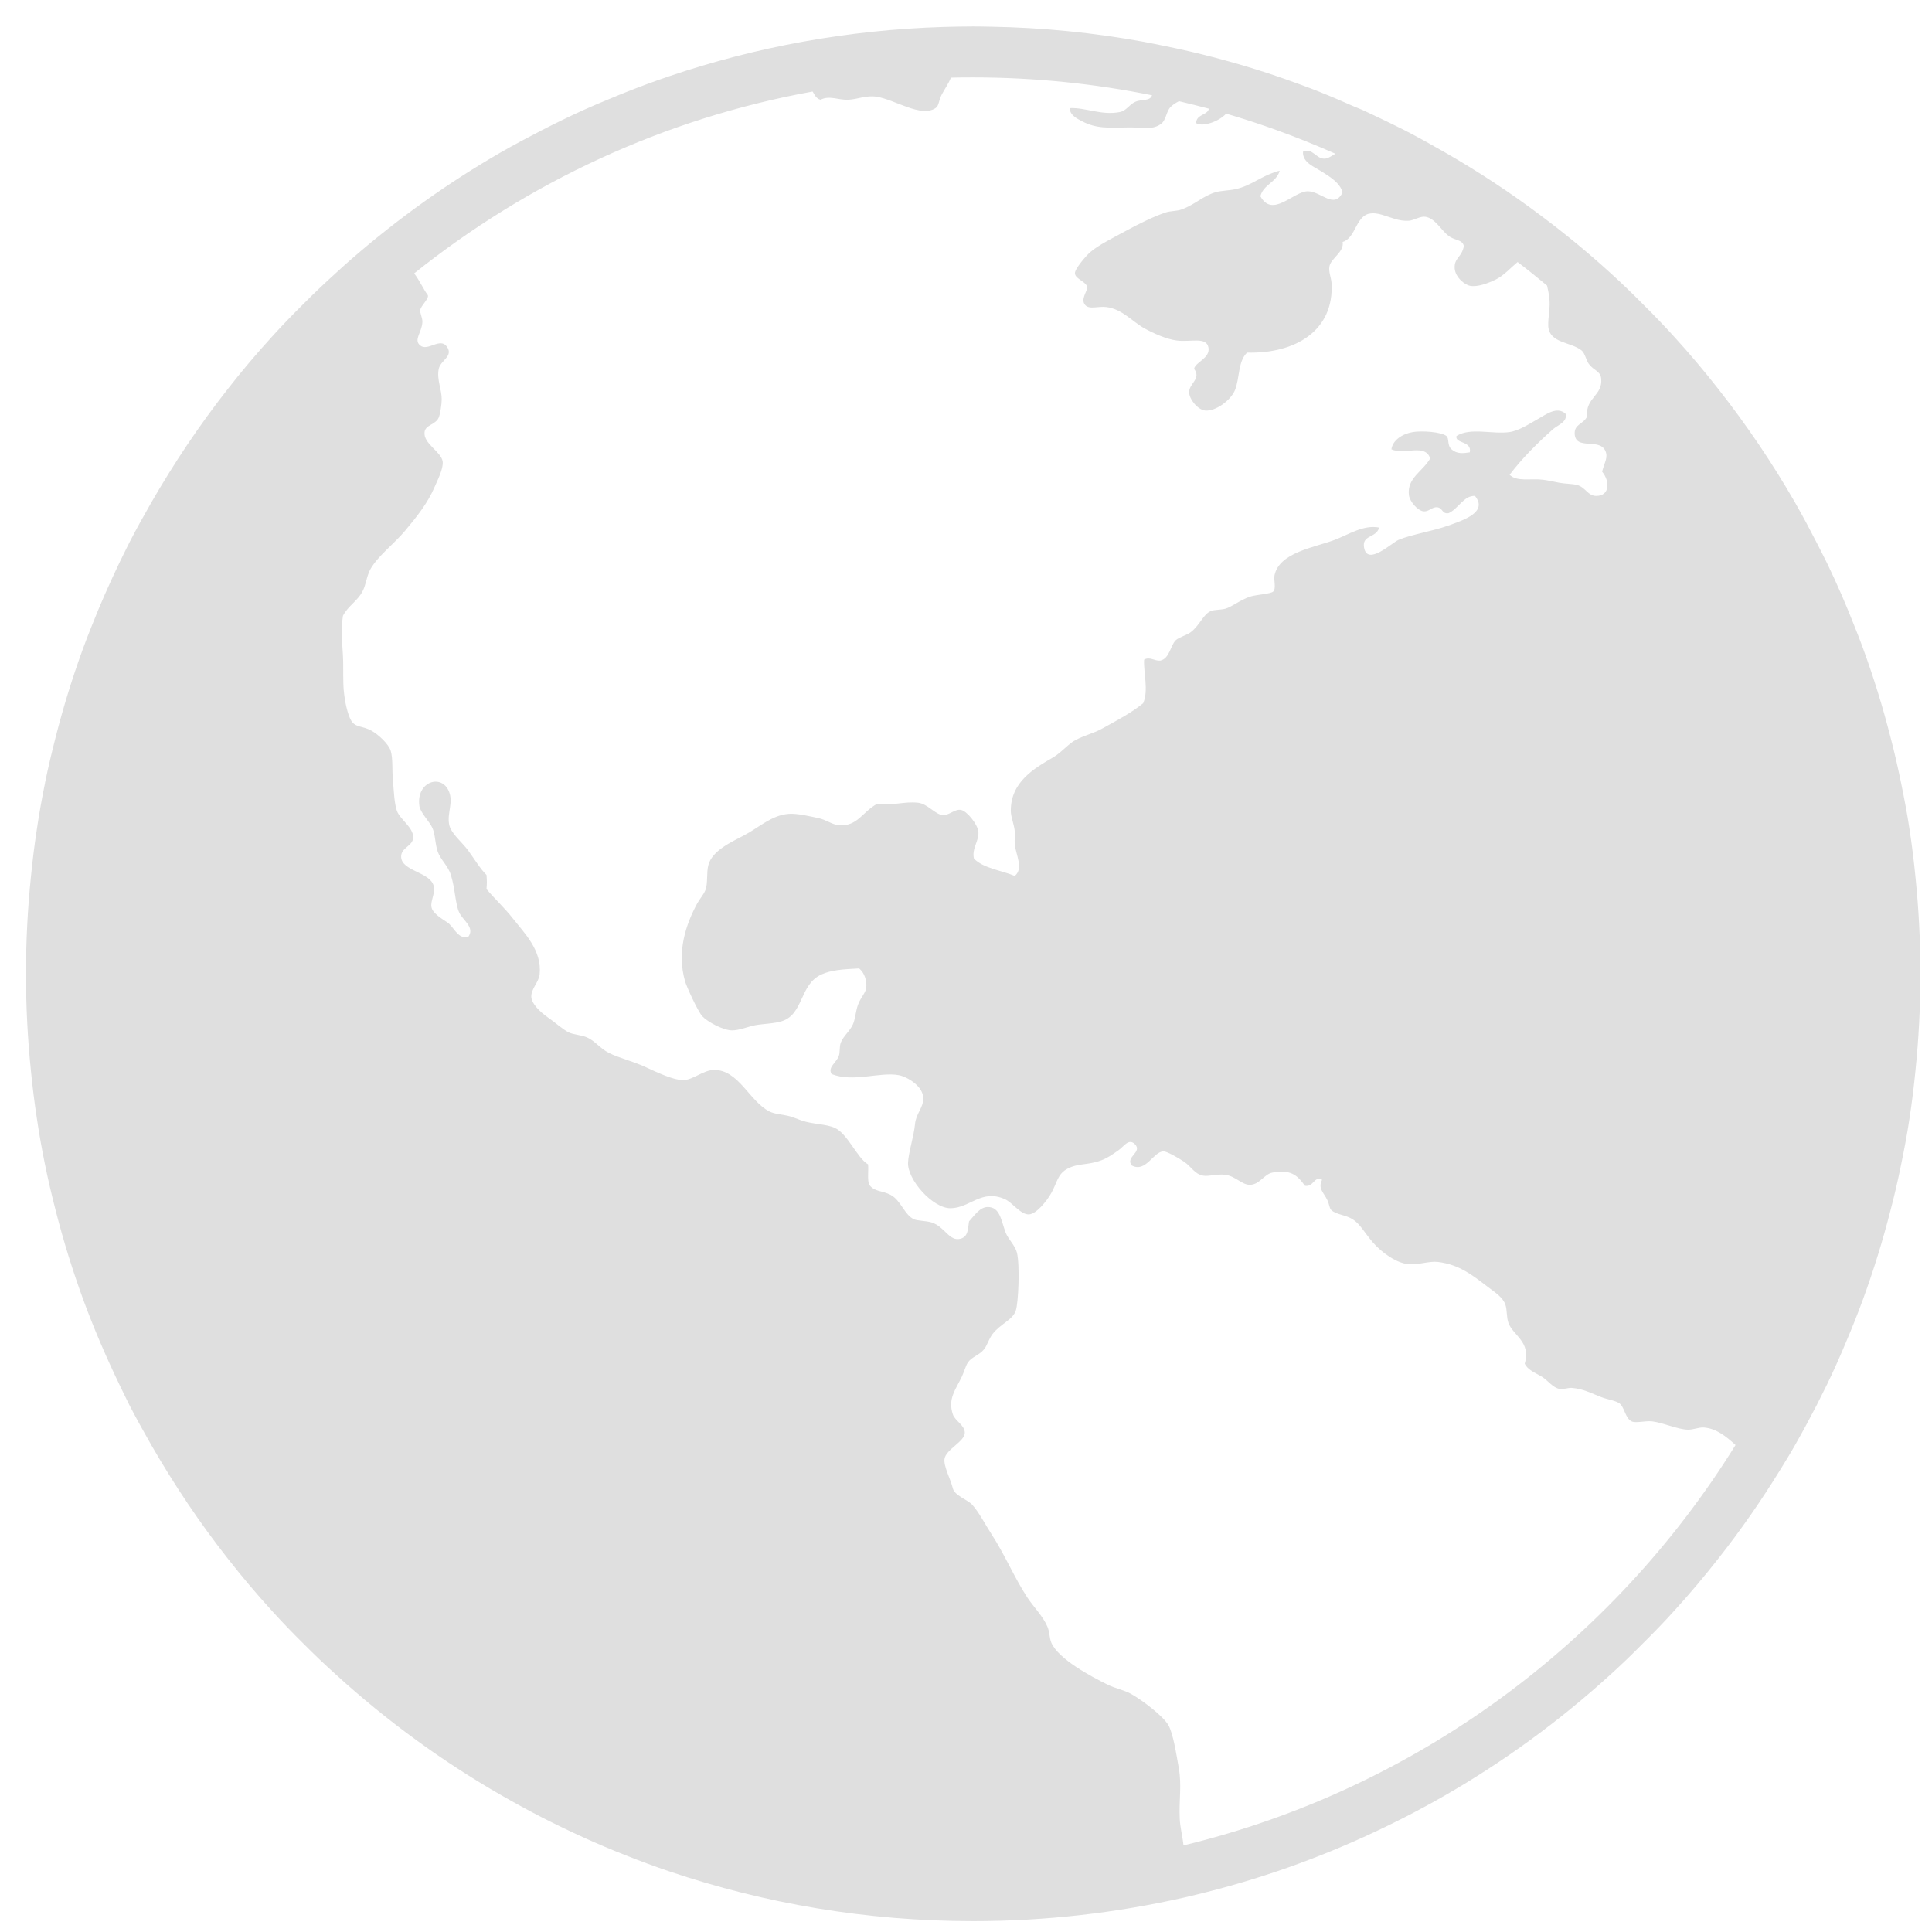
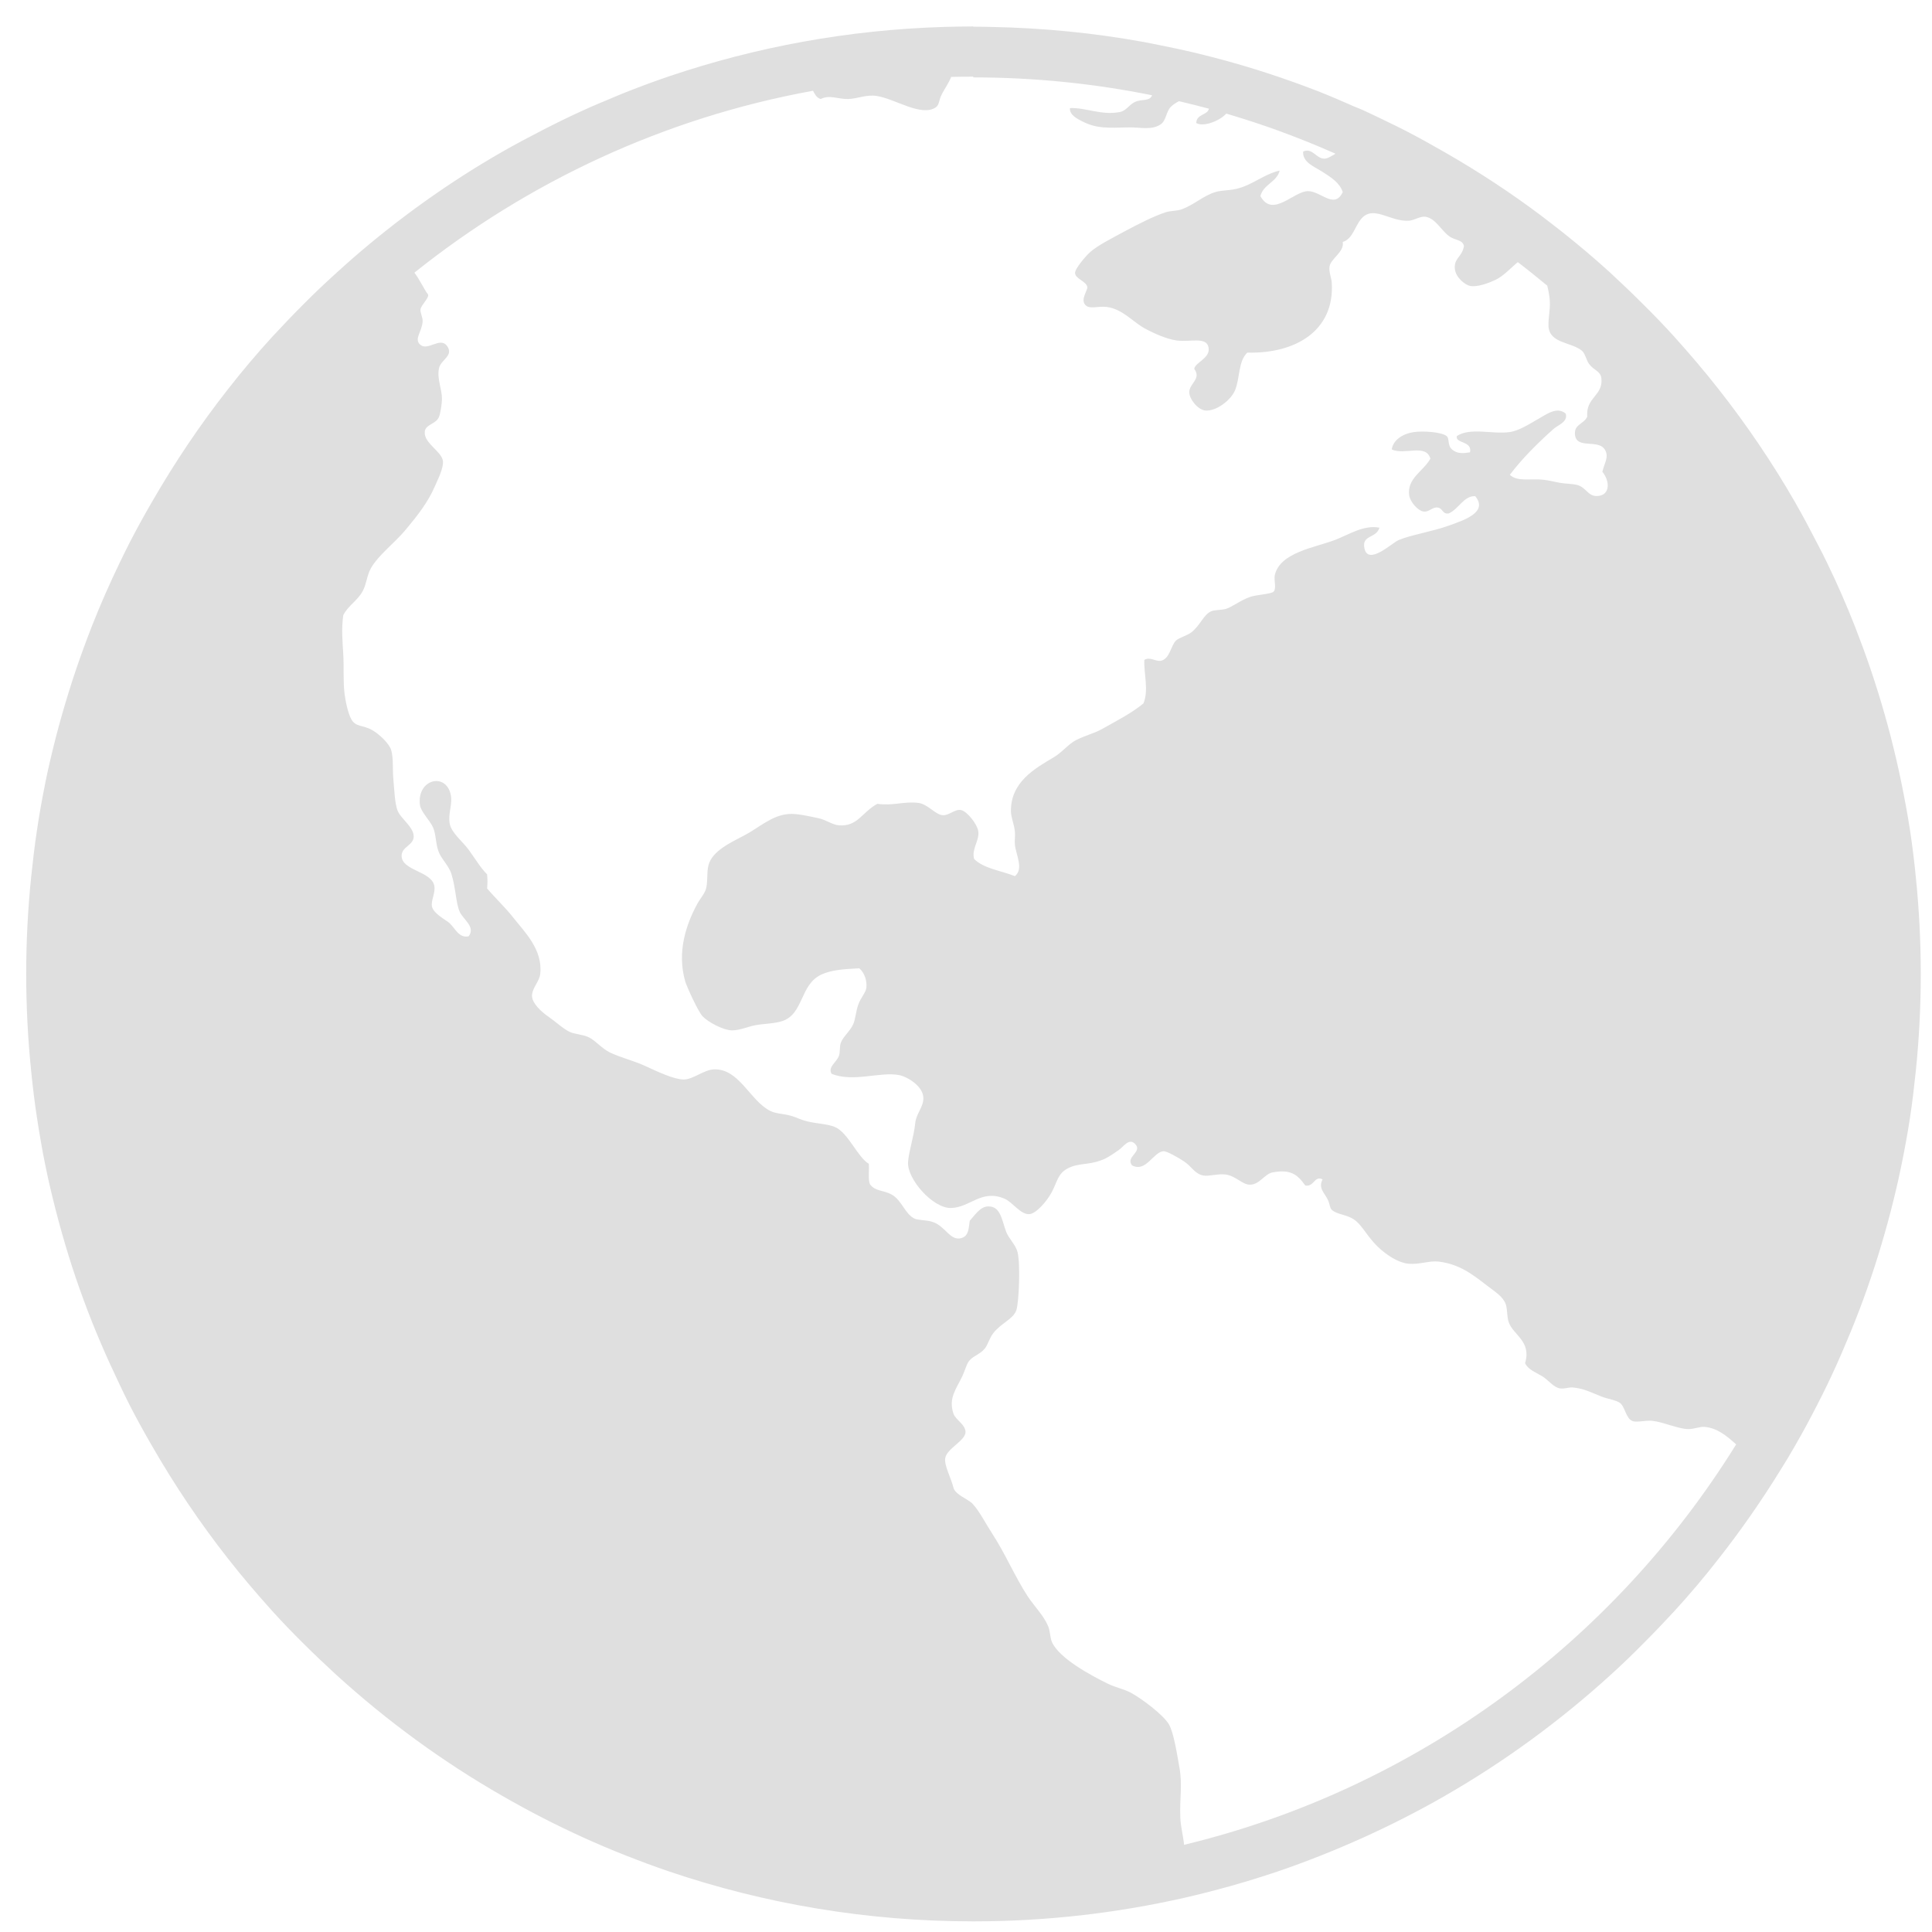
- <svg xmlns="http://www.w3.org/2000/svg" viewBox="0 0 16 16" version="1.1" id="svg6">
+ <svg xmlns="http://www.w3.org/2000/svg" id="svg6" version="1.1" viewBox="0 0 16 16">
  <defs id="defs3051">
-     <style type="text/css" id="current-color-scheme">
-       .ColorScheme-Text {
+     <style id="current-color-scheme" type="text/css">.ColorScheme-Text {
        color:#dfdfdf;
-       }
-       </style>
+       }</style>
  </defs>
-   <path style="fill:#dfdfdf;fill-opacity:1;stroke:none" class="ColorScheme-Text" d="M 8.059 0.219 C 7.977 0.219 7.897 0.221 7.816 0.223 C 7.024 0.247 6.26 0.388 5.543 0.631 C 5.421 0.672 5.3 0.717 5.182 0.764 C 5.145 0.778 5.109 0.794 5.072 0.809 C 4.991 0.842 4.91 0.876 4.83 0.912 C 4.714 0.965 4.601 1.02 4.488 1.078 C 4.376 1.136 4.264 1.195 4.154 1.258 C 3.714 1.511 3.299 1.808 2.918 2.139 C 2.873 2.178 2.829 2.217 2.785 2.258 C 2.692 2.342 2.6 2.429 2.512 2.518 C 2.423 2.606 2.336 2.696 2.252 2.789 C 2.125 2.928 2.003 3.072 1.887 3.221 C 1.654 3.517 1.443 3.832 1.254 4.16 C 1.191 4.27 1.13 4.379 1.072 4.492 C 1.043 4.549 1.016 4.605 0.988 4.662 C 0.906 4.834 0.828 5.009 0.758 5.188 C 0.734 5.247 0.711 5.307 0.689 5.367 C 0.601 5.607 0.525 5.853 0.461 6.104 C 0.429 6.229 0.399 6.355 0.373 6.482 L 0.373 6.484 C 0.347 6.612 0.324 6.739 0.305 6.869 C 0.285 6.999 0.269 7.13 0.256 7.262 C 0.229 7.525 0.215 7.794 0.215 8.064 C 0.215 8.335 0.229 8.603 0.256 8.867 C 0.269 8.999 0.285 9.13 0.305 9.26 C 0.324 9.39 0.347 9.519 0.373 9.646 C 0.399 9.774 0.429 9.9 0.461 10.025 C 0.525 10.276 0.601 10.521 0.689 10.762 C 0.733 10.882 0.78 11 0.83 11.117 C 0.88 11.234 0.933 11.351 0.988 11.465 C 1.016 11.522 1.043 11.58 1.072 11.637 C 1.13 11.749 1.191 11.859 1.254 11.969 C 1.443 12.297 1.654 12.612 1.887 12.908 C 2.003 13.056 2.125 13.201 2.252 13.34 C 2.336 13.433 2.423 13.523 2.512 13.611 C 2.6 13.7 2.692 13.787 2.785 13.871 C 3.203 14.251 3.661 14.586 4.154 14.869 C 4.264 14.932 4.376 14.993 4.488 15.051 C 4.714 15.166 4.944 15.272 5.182 15.365 C 5.3 15.412 5.421 15.457 5.543 15.498 C 6.333 15.765 7.179 15.91 8.059 15.91 C 8.659 15.91 9.243 15.842 9.805 15.715 C 10.067 15.655 10.323 15.583 10.574 15.498 C 10.696 15.457 10.817 15.412 10.936 15.365 C 11.173 15.272 11.405 15.166 11.631 15.051 C 11.744 14.993 11.853 14.934 11.963 14.871 C 12.456 14.588 12.916 14.251 13.334 13.871 C 13.427 13.787 13.517 13.7 13.605 13.611 C 13.694 13.523 13.781 13.433 13.865 13.34 C 13.992 13.201 14.114 13.056 14.23 12.908 C 14.415 12.674 14.585 12.429 14.742 12.174 C 14.784 12.106 14.826 12.038 14.865 11.969 C 14.928 11.859 14.987 11.749 15.045 11.637 C 15.074 11.58 15.103 11.522 15.131 11.465 C 15.186 11.351 15.238 11.235 15.287 11.117 C 15.337 11 15.384 10.882 15.428 10.762 C 15.516 10.521 15.592 10.276 15.656 10.025 C 15.689 9.9 15.718 9.774 15.744 9.646 C 15.77 9.519 15.795 9.39 15.814 9.26 C 15.834 9.13 15.85 8.999 15.863 8.867 C 15.89 8.604 15.904 8.335 15.904 8.064 C 15.904 7.794 15.89 7.525 15.863 7.262 C 15.85 7.13 15.834 6.999 15.814 6.869 C 15.795 6.739 15.77 6.612 15.744 6.484 C 15.718 6.357 15.689 6.229 15.656 6.104 C 15.592 5.853 15.516 5.607 15.428 5.367 C 15.406 5.307 15.383 5.247 15.359 5.188 C 15.289 5.009 15.214 4.836 15.131 4.664 C 15.103 4.607 15.074 4.551 15.045 4.494 C 14.987 4.381 14.928 4.27 14.865 4.16 C 14.676 3.832 14.463 3.517 14.23 3.221 C 14.114 3.073 13.992 2.928 13.865 2.789 C 13.781 2.696 13.694 2.606 13.605 2.518 C 13.517 2.429 13.427 2.342 13.334 2.258 C 13.154 2.094 12.966 1.939 12.771 1.793 C 12.514 1.599 12.244 1.421 11.963 1.26 C 11.853 1.197 11.744 1.136 11.631 1.078 C 11.58 1.052 11.528 1.027 11.477 1.002 C 11.414 0.972 11.35 0.941 11.287 0.912 C 11.261 0.9 11.234 0.891 11.207 0.879 C 11.117 0.839 11.027 0.8 10.936 0.764 C 10.935 0.763 10.933 0.763 10.932 0.762 C 10.834 0.723 10.734 0.687 10.635 0.652 C 10.615 0.646 10.595 0.638 10.574 0.631 C 10.342 0.552 10.105 0.485 9.863 0.428 C 9.788 0.41 9.713 0.395 9.637 0.379 C 9.582 0.368 9.526 0.356 9.471 0.346 C 9.058 0.271 8.636 0.228 8.203 0.221 C 8.155 0.22 8.107 0.219 8.059 0.219 z M 8.059 0.641 C 8.566 0.641 9.062 0.692 9.541 0.789 C 9.521 0.842 9.456 0.818 9.4 0.844 C 9.349 0.868 9.329 0.917 9.273 0.928 C 9.12 0.957 8.994 0.89 8.861 0.895 C 8.855 0.952 8.925 0.985 8.961 1.004 C 9.081 1.067 9.18 1.058 9.35 1.055 C 9.436 1.053 9.537 1.081 9.611 1.029 C 9.659 0.997 9.656 0.924 9.695 0.885 C 9.712 0.868 9.736 0.852 9.764 0.838 C 9.847 0.858 9.929 0.878 10.012 0.9 C 9.998 0.957 9.907 0.944 9.906 1.02 C 9.965 1.055 10.102 1.001 10.154 0.941 C 10.175 0.947 10.195 0.953 10.215 0.959 C 10.334 0.995 10.452 1.034 10.568 1.076 C 10.735 1.136 10.898 1.202 11.059 1.273 C 11.028 1.292 10.994 1.315 10.967 1.314 C 10.897 1.314 10.869 1.221 10.791 1.256 C 10.784 1.346 10.886 1.382 10.951 1.424 C 11.021 1.469 11.094 1.513 11.119 1.592 C 11.051 1.737 10.941 1.585 10.832 1.584 C 10.712 1.583 10.539 1.81 10.438 1.625 C 10.463 1.527 10.571 1.511 10.598 1.414 C 10.574 1.418 10.552 1.427 10.529 1.436 C 10.489 1.451 10.449 1.472 10.408 1.494 C 10.355 1.523 10.298 1.552 10.234 1.566 C 10.176 1.579 10.119 1.577 10.066 1.592 C 9.966 1.621 9.894 1.695 9.787 1.734 C 9.745 1.75 9.696 1.745 9.652 1.76 C 9.551 1.794 9.429 1.855 9.324 1.912 C 9.217 1.97 9.096 2.03 9.029 2.088 C 8.993 2.119 8.899 2.229 8.902 2.264 C 8.906 2.314 9.002 2.332 9.004 2.383 C 9.002 2.414 8.948 2.48 8.986 2.525 C 9.021 2.566 9.091 2.534 9.164 2.543 C 9.293 2.559 9.378 2.664 9.477 2.719 C 9.551 2.76 9.662 2.81 9.746 2.82 C 9.862 2.835 9.992 2.786 10.008 2.879 C 10.023 2.968 9.898 2.999 9.889 3.055 C 9.951 3.137 9.847 3.176 9.848 3.248 C 9.848 3.306 9.92 3.395 9.982 3.4 C 10.067 3.407 10.191 3.317 10.227 3.232 C 10.268 3.131 10.251 2.993 10.328 2.92 C 10.721 2.931 11.053 2.742 11.027 2.34 C 11.024 2.3 11.001 2.249 11.01 2.205 C 11.022 2.14 11.134 2.086 11.119 2.004 C 11.161 1.991 11.187 1.956 11.209 1.918 C 11.241 1.861 11.266 1.795 11.326 1.773 C 11.33 1.771 11.333 1.771 11.338 1.77 C 11.372 1.762 11.41 1.768 11.447 1.779 C 11.515 1.799 11.588 1.834 11.668 1.828 C 11.709 1.825 11.762 1.789 11.803 1.795 C 11.885 1.806 11.934 1.906 11.996 1.953 C 12.051 1.995 12.109 1.981 12.123 2.037 C 12.107 2.131 12.042 2.135 12.047 2.221 L 12.047 2.223 C 12.053 2.3 12.134 2.36 12.174 2.367 C 12.235 2.379 12.323 2.346 12.385 2.316 C 12.451 2.285 12.511 2.217 12.568 2.17 C 12.651 2.233 12.733 2.299 12.812 2.365 C 12.821 2.403 12.827 2.436 12.83 2.459 C 12.842 2.55 12.819 2.619 12.822 2.703 C 12.833 2.845 13.012 2.83 13.1 2.904 C 13.126 2.927 13.136 2.984 13.158 3.014 C 13.201 3.071 13.253 3.072 13.26 3.133 C 13.276 3.278 13.129 3.289 13.143 3.451 C 13.112 3.514 13.035 3.512 13.041 3.596 C 13.051 3.729 13.241 3.627 13.293 3.73 C 13.321 3.786 13.288 3.827 13.268 3.906 C 13.333 3.984 13.334 4.107 13.219 4.107 C 13.149 4.107 13.129 4.033 13.059 4.016 C 13.019 4.006 12.964 4.007 12.914 3.998 C 12.871 3.99 12.82 3.978 12.779 3.973 C 12.675 3.96 12.563 3.992 12.502 3.932 C 12.602 3.799 12.734 3.667 12.863 3.553 C 12.902 3.519 12.984 3.494 12.965 3.426 C 12.893 3.363 12.806 3.431 12.738 3.469 C 12.667 3.509 12.582 3.566 12.502 3.578 C 12.363 3.599 12.176 3.537 12.062 3.611 C 12.047 3.675 12.192 3.65 12.172 3.746 C 12.116 3.755 12.064 3.76 12.021 3.721 C 11.982 3.686 12.004 3.633 11.979 3.611 C 11.935 3.576 11.774 3.566 11.701 3.578 C 11.613 3.593 11.534 3.645 11.523 3.721 C 11.63 3.77 11.805 3.67 11.844 3.797 C 11.785 3.902 11.65 3.959 11.668 4.1 C 11.675 4.154 11.739 4.226 11.785 4.234 C 11.832 4.242 11.857 4.197 11.902 4.201 C 11.95 4.206 11.94 4.258 11.996 4.25 C 12.077 4.215 12.122 4.102 12.215 4.107 C 12.326 4.243 12.114 4.309 11.996 4.352 C 11.861 4.4 11.685 4.427 11.582 4.471 C 11.528 4.493 11.326 4.689 11.297 4.537 C 11.276 4.427 11.396 4.459 11.422 4.369 C 11.291 4.344 11.171 4.426 11.053 4.471 C 10.883 4.535 10.596 4.574 10.555 4.764 C 10.547 4.802 10.57 4.873 10.545 4.898 C 10.525 4.919 10.404 4.924 10.352 4.941 C 10.27 4.969 10.199 5.027 10.148 5.041 C 10.111 5.051 10.055 5.049 10.031 5.059 C 9.964 5.085 9.94 5.174 9.863 5.234 C 9.832 5.259 9.761 5.278 9.736 5.303 C 9.693 5.346 9.686 5.454 9.609 5.471 C 9.56 5.475 9.521 5.435 9.475 5.463 C 9.469 5.57 9.514 5.716 9.467 5.824 C 9.367 5.905 9.257 5.962 9.129 6.033 C 9.058 6.073 8.995 6.084 8.91 6.127 C 8.85 6.157 8.794 6.229 8.725 6.27 C 8.564 6.364 8.37 6.475 8.371 6.715 C 8.371 6.767 8.398 6.824 8.404 6.885 C 8.408 6.92 8.4 6.955 8.404 6.994 C 8.414 7.082 8.478 7.193 8.404 7.254 C 8.291 7.207 8.146 7.192 8.066 7.111 C 8.045 7.028 8.112 6.96 8.102 6.885 C 8.094 6.824 8.007 6.715 7.957 6.707 C 7.906 6.699 7.86 6.754 7.807 6.75 C 7.744 6.745 7.684 6.658 7.604 6.648 C 7.485 6.635 7.397 6.675 7.266 6.656 C 7.139 6.724 7.103 6.846 6.947 6.834 C 6.892 6.83 6.841 6.788 6.777 6.775 C 6.709 6.761 6.605 6.735 6.533 6.74 C 6.39 6.75 6.285 6.854 6.162 6.918 C 6.053 6.975 5.899 7.045 5.867 7.162 C 5.849 7.225 5.864 7.313 5.842 7.371 C 5.827 7.409 5.795 7.444 5.775 7.48 C 5.681 7.653 5.602 7.881 5.674 8.129 C 5.684 8.166 5.778 8.374 5.816 8.416 C 5.86 8.463 5.988 8.532 6.061 8.533 C 6.122 8.534 6.196 8.501 6.256 8.49 C 6.325 8.478 6.412 8.477 6.475 8.457 C 6.657 8.399 6.62 8.153 6.803 8.07 C 6.882 8.034 6.975 8.027 7.115 8.02 C 7.16 8.057 7.18 8.123 7.174 8.18 C 7.169 8.223 7.127 8.261 7.105 8.322 C 7.086 8.376 7.083 8.439 7.064 8.482 C 7.039 8.539 6.983 8.581 6.963 8.635 C 6.95 8.669 6.958 8.713 6.947 8.744 C 6.928 8.8 6.852 8.838 6.887 8.895 C 7.067 8.966 7.286 8.875 7.443 8.904 C 7.51 8.916 7.648 8.995 7.646 9.098 C 7.646 9.174 7.586 9.223 7.578 9.307 C 7.568 9.412 7.524 9.542 7.52 9.627 C 7.512 9.767 7.724 10.008 7.873 10.006 C 8.033 10.004 8.127 9.846 8.32 9.93 C 8.384 9.957 8.453 10.062 8.523 10.057 C 8.582 10.053 8.668 9.949 8.707 9.879 C 8.755 9.793 8.758 9.721 8.842 9.678 C 8.932 9.631 9.005 9.652 9.121 9.609 C 9.173 9.59 9.217 9.558 9.264 9.525 C 9.305 9.497 9.347 9.424 9.398 9.475 C 9.466 9.542 9.316 9.581 9.373 9.652 C 9.49 9.714 9.55 9.538 9.635 9.535 C 9.662 9.534 9.755 9.587 9.803 9.619 C 9.868 9.662 9.891 9.722 9.963 9.736 C 10.009 9.745 10.083 9.72 10.148 9.729 C 10.234 9.741 10.286 9.814 10.352 9.812 C 10.431 9.811 10.469 9.724 10.537 9.711 C 10.686 9.684 10.741 9.728 10.807 9.82 C 10.88 9.833 10.882 9.735 10.949 9.77 C 10.912 9.843 10.963 9.876 10.992 9.938 C 11.011 9.977 11.008 10.004 11.025 10.021 C 11.066 10.06 11.144 10.06 11.203 10.098 C 11.265 10.137 11.3 10.209 11.371 10.291 C 11.445 10.375 11.568 10.463 11.666 10.469 C 11.759 10.475 11.834 10.442 11.91 10.451 C 12.085 10.473 12.192 10.559 12.314 10.652 C 12.383 10.705 12.445 10.742 12.467 10.805 C 12.482 10.848 12.475 10.906 12.492 10.955 C 12.529 11.06 12.682 11.112 12.627 11.293 C 12.652 11.346 12.708 11.365 12.77 11.402 C 12.818 11.432 12.861 11.493 12.914 11.502 C 12.948 11.508 12.986 11.492 13.016 11.494 C 13.111 11.501 13.177 11.538 13.26 11.57 C 13.311 11.59 13.376 11.598 13.41 11.621 C 13.453 11.65 13.459 11.746 13.512 11.771 C 13.546 11.788 13.624 11.765 13.682 11.771 C 13.772 11.782 13.895 11.838 13.977 11.84 C 14.026 11.841 14.067 11.819 14.111 11.822 C 14.214 11.83 14.294 11.895 14.373 11.967 C 13.358 13.604 11.724 14.819 9.801 15.283 C 9.794 15.209 9.773 15.134 9.77 15.061 C 9.763 14.901 9.788 14.788 9.762 14.641 C 9.742 14.529 9.716 14.357 9.676 14.287 C 9.631 14.209 9.455 14.077 9.365 14.027 C 9.306 13.995 9.236 13.983 9.172 13.951 C 9.035 13.884 8.767 13.741 8.707 13.605 C 8.69 13.566 8.693 13.514 8.674 13.471 C 8.637 13.384 8.561 13.31 8.506 13.227 C 8.402 13.068 8.318 12.869 8.211 12.705 C 8.157 12.622 8.11 12.527 8.051 12.461 C 8.016 12.422 7.905 12.385 7.891 12.326 C 7.872 12.248 7.813 12.142 7.822 12.082 C 7.834 12.002 7.99 11.939 7.99 11.865 C 7.99 11.803 7.908 11.766 7.891 11.713 C 7.848 11.584 7.914 11.509 7.965 11.402 C 7.982 11.367 7.998 11.309 8.016 11.283 C 8.047 11.237 8.109 11.224 8.15 11.174 C 8.173 11.146 8.189 11.089 8.219 11.049 C 8.283 10.964 8.386 10.932 8.412 10.855 C 8.434 10.793 8.447 10.48 8.422 10.375 C 8.407 10.314 8.35 10.264 8.328 10.207 C 8.29 10.106 8.282 9.994 8.178 9.996 C 8.113 9.997 8.067 10.07 8.025 10.115 C 8.015 10.175 8.02 10.239 7.957 10.258 C 7.861 10.286 7.825 10.157 7.713 10.123 C 7.668 10.11 7.598 10.11 7.57 10.098 C 7.489 10.061 7.463 9.943 7.377 9.896 C 7.305 9.858 7.243 9.872 7.199 9.812 C 7.181 9.772 7.194 9.697 7.189 9.643 C 7.097 9.589 7.02 9.387 6.912 9.34 C 6.841 9.308 6.732 9.311 6.643 9.281 C 6.601 9.267 6.567 9.25 6.523 9.24 C 6.469 9.228 6.415 9.226 6.373 9.205 C 6.206 9.122 6.117 8.856 5.91 8.861 C 5.822 8.863 5.736 8.946 5.656 8.945 C 5.577 8.945 5.443 8.882 5.344 8.836 C 5.24 8.788 5.126 8.762 5.041 8.719 C 4.972 8.684 4.924 8.618 4.863 8.592 C 4.817 8.571 4.751 8.569 4.713 8.551 C 4.659 8.525 4.602 8.47 4.535 8.424 C 4.472 8.38 4.403 8.313 4.4 8.256 C 4.397 8.19 4.462 8.134 4.469 8.07 C 4.49 7.87 4.341 7.726 4.248 7.607 C 4.179 7.519 4.098 7.445 4.029 7.363 C 4.033 7.309 4.033 7.3 4.029 7.246 C 3.977 7.195 3.932 7.119 3.877 7.043 C 3.827 6.974 3.731 6.901 3.719 6.824 C 3.703 6.73 3.755 6.648 3.719 6.557 C 3.659 6.404 3.445 6.472 3.473 6.674 C 3.48 6.729 3.558 6.804 3.582 6.859 C 3.606 6.915 3.602 6.985 3.625 7.053 C 3.647 7.117 3.712 7.173 3.734 7.246 C 3.77 7.361 3.77 7.485 3.803 7.557 C 3.832 7.621 3.937 7.682 3.877 7.76 C 3.797 7.776 3.768 7.697 3.719 7.65 C 3.691 7.625 3.589 7.576 3.574 7.516 C 3.561 7.466 3.607 7.398 3.592 7.338 C 3.563 7.219 3.323 7.216 3.322 7.094 C 3.322 7.017 3.421 7.008 3.422 6.934 C 3.423 6.852 3.311 6.784 3.287 6.715 C 3.265 6.652 3.262 6.552 3.254 6.463 C 3.246 6.38 3.255 6.283 3.236 6.219 C 3.219 6.161 3.132 6.082 3.076 6.051 C 3.002 6.01 2.944 6.027 2.908 5.967 C 2.877 5.914 2.856 5.805 2.85 5.748 C 2.837 5.647 2.846 5.536 2.84 5.428 C 2.834 5.32 2.823 5.216 2.84 5.1 C 2.882 5.018 2.959 4.979 3.002 4.898 C 3.032 4.842 3.035 4.773 3.068 4.713 C 3.13 4.603 3.265 4.503 3.355 4.395 C 3.453 4.278 3.543 4.165 3.6 4.031 C 3.62 3.984 3.674 3.88 3.666 3.822 C 3.655 3.741 3.504 3.674 3.516 3.578 C 3.523 3.518 3.607 3.518 3.633 3.459 C 3.646 3.429 3.658 3.345 3.658 3.309 C 3.659 3.227 3.616 3.143 3.633 3.057 C 3.647 2.983 3.758 2.952 3.701 2.871 C 3.645 2.791 3.543 2.913 3.48 2.861 C 3.423 2.814 3.493 2.756 3.498 2.668 C 3.5 2.633 3.477 2.594 3.48 2.568 C 3.485 2.531 3.561 2.467 3.541 2.441 C 3.511 2.403 3.477 2.326 3.43 2.264 C 4.37 1.512 5.497 0.981 6.729 0.758 L 6.73 0.758 C 6.746 0.784 6.757 0.815 6.795 0.826 C 6.868 0.788 6.943 0.829 7.023 0.826 C 7.102 0.823 7.173 0.787 7.26 0.801 C 7.413 0.825 7.627 0.976 7.748 0.895 C 7.778 0.874 7.771 0.837 7.799 0.783 C 7.821 0.741 7.854 0.695 7.875 0.643 C 7.936 0.641 7.997 0.641 8.059 0.641 z " id="path4" />
+   <path id="path4" class="ColorScheme-Text" d="m8.059 0.219c-0.081 0-0.161 0.002-0.242 0.004-0.793 0.024-1.557 0.166-2.273 0.408-0.121 0.041-0.243 0.086-0.361 0.133-0.037 0.014-0.073 0.03-0.109 0.045-0.082 0.034-0.162 0.067-0.242 0.104-0.116 0.052-0.229 0.108-0.342 0.166-0.113 0.058-0.224 0.117-0.334 0.18-0.441 0.253-0.855 0.55-1.236 0.881-0.045 0.039-0.088 0.079-0.133 0.119-0.093 0.084-0.185 0.171-0.273 0.26-0.089 0.089-0.175 0.179-0.26 0.271-0.127 0.139-0.249 0.283-0.365 0.432-0.233 0.296-0.444 0.611-0.633 0.939-0.063 0.109-0.124 0.219-0.182 0.332-0.029 0.056-0.056 0.113-0.084 0.17-0.083 0.172-0.16 0.347-0.23 0.525-0.023 0.059-0.046 0.12-0.068 0.18-0.088 0.24-0.164 0.486-0.229 0.736-0.032 0.125-0.062 0.251-0.088 0.379v0.002c-0.026 0.128-0.049 0.255-0.068 0.385-0.02 0.13-0.035 0.261-0.049 0.393-0.027 0.264-0.041 0.532-0.041 0.803 0 0.271 0.014 0.539 0.041 0.803 0.013 0.132 0.029 0.263 0.049 0.393 0.02 0.13 0.042 0.259 0.068 0.387 0.026 0.128 0.056 0.254 0.088 0.379 0.065 0.251 0.14 0.496 0.229 0.736 0.044 0.12 0.091 0.238 0.141 0.355 0.05 0.117 0.103 0.233 0.158 0.348 0.027 0.057 0.055 0.115 0.084 0.172 0.058 0.113 0.119 0.223 0.182 0.332 0.189 0.329 0.4 0.643 0.633 0.939 0.116 0.148 0.239 0.292 0.365 0.432 0.084 0.093 0.171 0.183 0.26 0.271 0.089 0.089 0.181 0.175 0.273 0.26 0.418 0.38 0.876 0.715 1.369 0.998 0.11 0.063 0.221 0.124 0.334 0.182 0.226 0.116 0.456 0.221 0.693 0.314 0.119 0.047 0.24 0.092 0.361 0.133 0.79 0.267 1.636 0.412 2.516 0.412 0.6 0 1.185-0.068 1.746-0.195 0.262-0.06 0.518-0.132 0.77-0.217 0.122-0.041 0.242-0.086 0.361-0.133 0.237-0.094 0.47-0.199 0.695-0.314 0.113-0.058 0.223-0.117 0.332-0.18 0.493-0.283 0.953-0.62 1.371-1 0.093-0.084 0.183-0.171 0.271-0.26 0.089-0.089 0.175-0.179 0.26-0.271 0.127-0.139 0.249-0.283 0.365-0.432 0.184-0.234 0.355-0.48 0.512-0.734 0.042-0.067 0.084-0.136 0.123-0.205 0.063-0.109 0.122-0.219 0.18-0.332 0.029-0.056 0.058-0.115 0.086-0.172 0.055-0.114 0.107-0.23 0.156-0.348 0.05-0.117 0.097-0.235 0.141-0.355 0.088-0.24 0.164-0.486 0.229-0.736 0.032-0.125 0.062-0.251 0.088-0.379 0.026-0.128 0.05-0.257 0.07-0.387 0.02-0.13 0.035-0.261 0.049-0.393 0.027-0.264 0.041-0.532 0.041-0.803 0-0.271-0.014-0.539-0.041-0.803-0.013-0.132-0.029-0.263-0.049-0.393-0.02-0.13-0.044-0.257-0.07-0.385s-0.056-0.256-0.088-0.381c-0.065-0.251-0.141-0.496-0.229-0.736-0.022-0.06-0.045-0.12-0.068-0.18-0.07-0.178-0.146-0.352-0.229-0.523-0.027-0.057-0.057-0.114-0.086-0.17-0.058-0.113-0.117-0.224-0.18-0.334-0.189-0.329-0.402-0.643-0.635-0.939-0.116-0.148-0.239-0.292-0.365-0.432-0.084-0.093-0.171-0.183-0.26-0.271-0.089-0.089-0.179-0.175-0.271-0.26-0.18-0.164-0.368-0.318-0.562-0.465-0.257-0.194-0.528-0.372-0.809-0.533-0.11-0.063-0.219-0.124-0.332-0.182-0.051-0.026-0.102-0.051-0.154-0.076-0.062-0.03-0.126-0.061-0.189-0.09-0.026-0.012-0.054-0.022-0.08-0.033-0.09-0.04-0.18-0.079-0.271-0.115-9.75e-4 -5.2491e-4 -0.003-9.4222e-4 -0.004-0.002-0.098-0.038-0.197-0.075-0.297-0.109-0.02-0.007-0.04-0.015-0.061-0.021-0.232-0.079-0.469-0.146-0.711-0.203-0.075-0.018-0.15-0.033-0.227-0.049-0.055-0.011-0.111-0.023-0.166-0.033-0.413-0.075-0.835-0.117-1.268-0.125-0.048-8.7482e-4 -0.097-0.002-0.145-0.002zm0 0.422c0.507 0 1.003 0.051 1.482 0.148-0.02 0.053-0.085 0.029-0.141 0.055-0.052 0.024-0.072 0.074-0.127 0.084-0.153 0.029-0.279-0.038-0.412-0.033-0.006 0.057 0.064 0.091 0.1 0.109 0.12 0.063 0.219 0.055 0.389 0.051 0.087-0.002 0.187 0.026 0.262-0.025 0.047-0.032 0.044-0.105 0.084-0.145 0.017-0.017 0.04-0.033 0.068-0.047 0.083 0.02 0.166 0.04 0.248 0.062-0.014 0.057-0.104 0.043-0.105 0.119 0.059 0.035 0.195-0.018 0.248-0.078 0.02 0.006 0.04 0.011 0.061 0.018 0.119 0.036 0.237 0.075 0.354 0.117 0.166 0.06 0.33 0.126 0.49 0.197-0.031 0.018-0.065 0.041-0.092 0.041-0.07-4.374e-4 -0.098-0.093-0.176-0.059-0.007 0.09 0.095 0.126 0.16 0.168 0.07 0.045 0.143 0.09 0.168 0.168-0.069 0.145-0.179-0.007-0.287-0.008-0.12-8.554e-4 -0.293 0.226-0.395 0.041 0.025-0.098 0.134-0.114 0.16-0.211-0.023 0.004-0.046 0.012-0.068 0.021-0.04 0.016-0.08 0.037-0.121 0.059-0.054 0.029-0.11 0.058-0.174 0.072-0.059 0.013-0.115 0.01-0.168 0.025-0.101 0.03-0.173 0.103-0.279 0.143-0.042 0.015-0.091 0.011-0.135 0.025-0.102 0.034-0.223 0.096-0.328 0.152-0.107 0.058-0.228 0.118-0.295 0.176-0.036 0.031-0.13 0.141-0.127 0.176 0.004 0.05 0.099 0.068 0.102 0.119-0.002 0.031-0.056 0.098-0.018 0.143 0.035 0.041 0.104 0.009 0.178 0.018 0.129 0.016 0.214 0.121 0.312 0.176 0.075 0.041 0.185 0.091 0.27 0.102 0.116 0.014 0.246-0.034 0.262 0.059 0.015 0.089-0.11 0.12-0.119 0.176 0.062 0.082-0.041 0.121-0.041 0.193 2.732e-4 0.058 0.072 0.147 0.135 0.152 0.085 0.007 0.209-0.083 0.244-0.168 0.042-0.101 0.025-0.239 0.102-0.312 0.393 0.011 0.725-0.178 0.699-0.58-0.003-0.04-0.026-0.091-0.018-0.135 0.012-0.065 0.124-0.119 0.109-0.201 0.042-0.013 0.068-0.047 0.09-0.086 0.032-0.057 0.057-0.123 0.117-0.145 0.004-0.002 0.007-0.003 0.012-0.004 0.034-0.008 0.072-0.001 0.109 0.01 0.067 0.02 0.14 0.054 0.221 0.049 0.041-0.003 0.094-0.039 0.135-0.033 0.082 0.011 0.131 0.111 0.193 0.158 0.055 0.042 0.113 0.028 0.127 0.084-0.016 0.093-0.081 0.098-0.076 0.184v0.002c0.006 0.077 0.087 0.137 0.127 0.145 0.061 0.011 0.15-0.022 0.211-0.051 0.066-0.031 0.126-0.099 0.184-0.146 0.083 0.063 0.164 0.129 0.244 0.195 0.009 0.037 0.015 0.071 0.018 0.094 0.012 0.091-0.011 0.16-0.008 0.244 0.011 0.142 0.189 0.127 0.277 0.201 0.027 0.023 0.037 0.08 0.059 0.109 0.043 0.057 0.095 0.058 0.102 0.119 0.016 0.145-0.131 0.156-0.117 0.318-0.03 0.063-0.108 0.061-0.102 0.145 0.01 0.133 0.2 0.031 0.252 0.135 0.028 0.056-0.005 0.096-0.025 0.176 0.065 0.078 0.067 0.201-0.049 0.201-0.07 0-0.089-0.074-0.16-0.092-0.039-0.01-0.094-0.009-0.145-0.018-0.043-0.008-0.094-0.021-0.135-0.025-0.104-0.012-0.216 0.019-0.277-0.041 0.1-0.133 0.232-0.264 0.361-0.379 0.038-0.034 0.121-0.058 0.102-0.127-0.072-0.063-0.159 0.005-0.227 0.043-0.071 0.04-0.156 0.097-0.236 0.109-0.139 0.021-0.326-0.041-0.439 0.033-0.016 0.063 0.13 0.039 0.109 0.135-0.056 0.009-0.107 0.014-0.15-0.025-0.039-0.035-0.018-0.088-0.043-0.109-0.043-0.036-0.205-0.045-0.277-0.033-0.089 0.014-0.168 0.067-0.178 0.143 0.106 0.05 0.282-0.051 0.32 0.076-0.058 0.105-0.194 0.162-0.176 0.303 0.007 0.054 0.071 0.127 0.117 0.135 0.047 0.008 0.072-0.037 0.117-0.033 0.048 0.005 0.038 0.057 0.094 0.049 0.081-0.035 0.126-0.148 0.219-0.143 0.112 0.135-0.1 0.201-0.219 0.244-0.135 0.049-0.311 0.076-0.414 0.119-0.054 0.022-0.256 0.218-0.285 0.066-0.021-0.11 0.099-0.078 0.125-0.168-0.13-0.025-0.25 0.056-0.369 0.102-0.169 0.064-0.457 0.103-0.498 0.293-0.008 0.038 0.016 0.109-0.01 0.135-0.02 0.02-0.141 0.025-0.193 0.043-0.081 0.028-0.153 0.086-0.203 0.1-0.038 0.01-0.093 0.008-0.117 0.018-0.067 0.026-0.091 0.116-0.168 0.176-0.031 0.025-0.102 0.044-0.127 0.068-0.044 0.043-0.05 0.152-0.127 0.168-0.049 0.004-0.089-0.036-0.135-0.008-0.006 0.107 0.039 0.253-0.008 0.361-0.1 0.081-0.21 0.137-0.338 0.209-0.071 0.04-0.133 0.051-0.219 0.094-0.061 0.03-0.116 0.102-0.186 0.143-0.161 0.095-0.355 0.206-0.354 0.445 2.73e-4 0.052 0.027 0.109 0.033 0.17 0.004 0.036-0.004 0.07 0 0.109 0.01 0.088 0.074 0.199 0 0.26-0.113-0.046-0.259-0.062-0.338-0.143-0.022-0.083 0.045-0.151 0.035-0.227-0.008-0.061-0.095-0.17-0.145-0.178-0.051-0.008-0.097 0.047-0.15 0.043-0.063-0.005-0.122-0.092-0.203-0.102-0.119-0.014-0.207 0.026-0.338 0.008-0.127 0.068-0.163 0.19-0.318 0.178-0.055-0.004-0.107-0.046-0.17-0.059-0.069-0.014-0.173-0.04-0.244-0.035-0.143 0.01-0.248 0.114-0.371 0.178-0.109 0.057-0.263 0.127-0.295 0.244-0.018 0.063-0.003 0.151-0.025 0.209-0.015 0.038-0.046 0.073-0.066 0.109-0.094 0.172-0.173 0.401-0.102 0.648 0.011 0.037 0.104 0.245 0.143 0.287 0.043 0.047 0.171 0.116 0.244 0.117 0.062 9.721e-4 0.135-0.032 0.195-0.043 0.069-0.012 0.156-0.013 0.219-0.033 0.182-0.058 0.146-0.304 0.328-0.387 0.08-0.036 0.172-0.044 0.312-0.051 0.044 0.037 0.065 0.103 0.059 0.16-0.005 0.043-0.046 0.081-0.068 0.143-0.019 0.054-0.022 0.117-0.041 0.16-0.025 0.057-0.081 0.099-0.102 0.152-0.013 0.035-0.005 0.078-0.016 0.109-0.019 0.055-0.095 0.093-0.061 0.15 0.18 0.072 0.399-0.019 0.557 0.01 0.066 0.012 0.204 0.091 0.203 0.193-8.191e-4 0.076-0.06 0.125-0.068 0.209-0.01 0.105-0.054 0.235-0.059 0.32-0.008 0.14 0.205 0.381 0.354 0.379 0.16-0.002 0.254-0.16 0.447-0.076 0.064 0.028 0.132 0.132 0.203 0.127 0.058-0.004 0.145-0.107 0.184-0.178 0.047-0.086 0.051-0.158 0.135-0.201 0.09-0.047 0.164-0.025 0.279-0.068 0.052-0.019 0.096-0.052 0.143-0.084 0.041-0.028 0.084-0.102 0.135-0.051 0.067 0.067-0.082 0.106-0.025 0.178 0.117 0.062 0.177-0.114 0.262-0.117 0.027-8.456e-4 0.12 0.052 0.168 0.084 0.066 0.043 0.088 0.103 0.16 0.117 0.046 0.009 0.121-0.017 0.186-0.008 0.086 0.012 0.138 0.086 0.203 0.084 0.079-0.002 0.118-0.089 0.186-0.102 0.149-0.027 0.204 0.017 0.27 0.109 0.073 0.013 0.075-0.085 0.143-0.051-0.037 0.073 0.013 0.107 0.043 0.168 0.019 0.039 0.015 0.067 0.033 0.084 0.04 0.038 0.119 0.039 0.178 0.076 0.062 0.039 0.097 0.112 0.168 0.193 0.073 0.084 0.197 0.172 0.295 0.178 0.093 0.006 0.168-0.027 0.244-0.018 0.174 0.021 0.282 0.107 0.404 0.201 0.068 0.052 0.13 0.09 0.152 0.152 0.015 0.044 0.008 0.101 0.025 0.15 0.037 0.105 0.19 0.157 0.135 0.338 0.025 0.053 0.081 0.072 0.143 0.109 0.049 0.03 0.092 0.091 0.145 0.1 0.034 0.006 0.072-0.009 0.102-0.008 0.096 0.007 0.161 0.044 0.244 0.076 0.051 0.02 0.116 0.028 0.15 0.051 0.043 0.029 0.049 0.125 0.102 0.15 0.035 0.017 0.112-0.007 0.17 0 0.09 0.01 0.213 0.067 0.295 0.068 0.05 9.72e-4 0.091-0.021 0.135-0.018 0.102 0.008 0.182 0.072 0.262 0.145-1.015 1.637-2.649 2.852-4.572 3.316-0.007-0.074-0.028-0.149-0.031-0.223-0.007-0.16 0.019-0.272-0.008-0.42-0.02-0.112-0.046-0.283-0.086-0.354-0.045-0.078-0.221-0.21-0.311-0.26-0.059-0.033-0.129-0.045-0.193-0.076-0.137-0.067-0.405-0.21-0.465-0.346-0.017-0.039-0.014-0.091-0.033-0.135-0.037-0.086-0.113-0.161-0.168-0.244-0.104-0.159-0.188-0.358-0.295-0.521-0.054-0.083-0.101-0.178-0.16-0.244-0.035-0.039-0.146-0.076-0.16-0.135-0.019-0.078-0.078-0.185-0.068-0.244 0.012-0.08 0.168-0.144 0.168-0.217-2.73e-4 -0.062-0.082-0.1-0.1-0.152-0.043-0.129 0.023-0.203 0.074-0.311 0.017-0.035 0.033-0.093 0.051-0.119 0.031-0.046 0.094-0.059 0.135-0.109 0.023-0.028 0.038-0.085 0.068-0.125 0.064-0.085 0.167-0.117 0.193-0.193 0.021-0.063 0.035-0.376 0.01-0.48-0.015-0.061-0.072-0.111-0.094-0.168-0.038-0.102-0.046-0.213-0.15-0.211-0.065 9.72e-4 -0.111 0.074-0.152 0.119-0.01 0.06-0.006 0.124-0.068 0.143-0.096 0.028-0.132-0.101-0.244-0.135-0.044-0.014-0.115-0.013-0.143-0.025-0.082-0.037-0.107-0.155-0.193-0.201-0.072-0.038-0.134-0.025-0.178-0.084-0.018-0.041-0.005-0.115-0.01-0.17-0.092-0.054-0.17-0.255-0.277-0.303-0.071-0.032-0.18-0.028-0.27-0.059-0.042-0.014-0.075-0.032-0.119-0.041-0.054-0.012-0.109-0.014-0.15-0.035-0.167-0.083-0.256-0.349-0.463-0.344-0.088 0.002-0.174 0.084-0.254 0.084-0.079-4.374e-4 -0.213-0.063-0.312-0.109-0.103-0.048-0.217-0.074-0.303-0.117-0.069-0.035-0.117-0.1-0.178-0.127-0.046-0.02-0.113-0.023-0.15-0.041-0.054-0.025-0.111-0.08-0.178-0.127-0.064-0.044-0.132-0.111-0.135-0.168-0.003-0.066 0.062-0.122 0.068-0.186 0.022-0.2-0.128-0.345-0.221-0.463-0.069-0.088-0.15-0.163-0.219-0.244 0.004-0.054 0.004-0.063 0-0.117-0.052-0.051-0.097-0.127-0.152-0.203-0.05-0.069-0.146-0.142-0.158-0.219-0.016-0.095 0.036-0.176 0-0.268-0.06-0.152-0.273-0.084-0.246 0.117 0.008 0.056 0.086 0.131 0.109 0.186 0.024 0.056 0.02 0.126 0.043 0.193 0.022 0.065 0.087 0.12 0.109 0.193 0.036 0.115 0.036 0.239 0.068 0.311 0.029 0.064 0.134 0.126 0.074 0.203-0.08 0.017-0.109-0.063-0.158-0.109-0.028-0.026-0.129-0.075-0.145-0.135-0.013-0.049 0.032-0.117 0.018-0.178-0.029-0.119-0.269-0.122-0.27-0.244-4.387e-4 -0.077 0.099-0.086 0.1-0.16 6.533e-4 -0.081-0.111-0.15-0.135-0.219-0.022-0.063-0.025-0.163-0.033-0.252-0.008-0.083 0.001-0.18-0.018-0.244-0.017-0.058-0.104-0.137-0.16-0.168-0.074-0.041-0.132-0.024-0.168-0.084-0.031-0.052-0.052-0.162-0.059-0.219-0.012-0.101-0.004-0.212-0.01-0.32-0.006-0.108-0.017-0.212 0-0.328 0.042-0.081 0.12-0.121 0.162-0.201 0.03-0.056 0.033-0.126 0.066-0.186 0.062-0.11 0.197-0.21 0.287-0.318 0.098-0.117 0.187-0.23 0.244-0.363 0.02-0.047 0.074-0.151 0.066-0.209-0.011-0.081-0.162-0.148-0.15-0.244 0.008-0.06 0.092-0.06 0.117-0.119 0.013-0.03 0.025-0.114 0.025-0.15 9.751e-4 -0.081-0.042-0.165-0.025-0.252 0.014-0.074 0.125-0.104 0.068-0.186-0.056-0.08-0.159 0.042-0.221-0.01-0.057-0.048 0.012-0.105 0.018-0.193 0.002-0.035-0.021-0.074-0.018-0.1 0.005-0.038 0.08-0.102 0.061-0.127-0.03-0.038-0.064-0.116-0.111-0.178 0.94-0.752 2.067-1.282 3.299-1.506h0.002c0.015 0.026 0.027 0.057 0.064 0.068 0.073-0.038 0.148 0.003 0.229 0 0.079-0.003 0.149-0.039 0.236-0.025 0.153 0.024 0.367 0.175 0.488 0.094 0.03-0.021 0.023-0.058 0.051-0.111 0.022-0.043 0.055-0.088 0.076-0.141 0.061-0.002 0.122-0.002 0.184-0.002z" style="fill:#dfdfdf" />
</svg>
